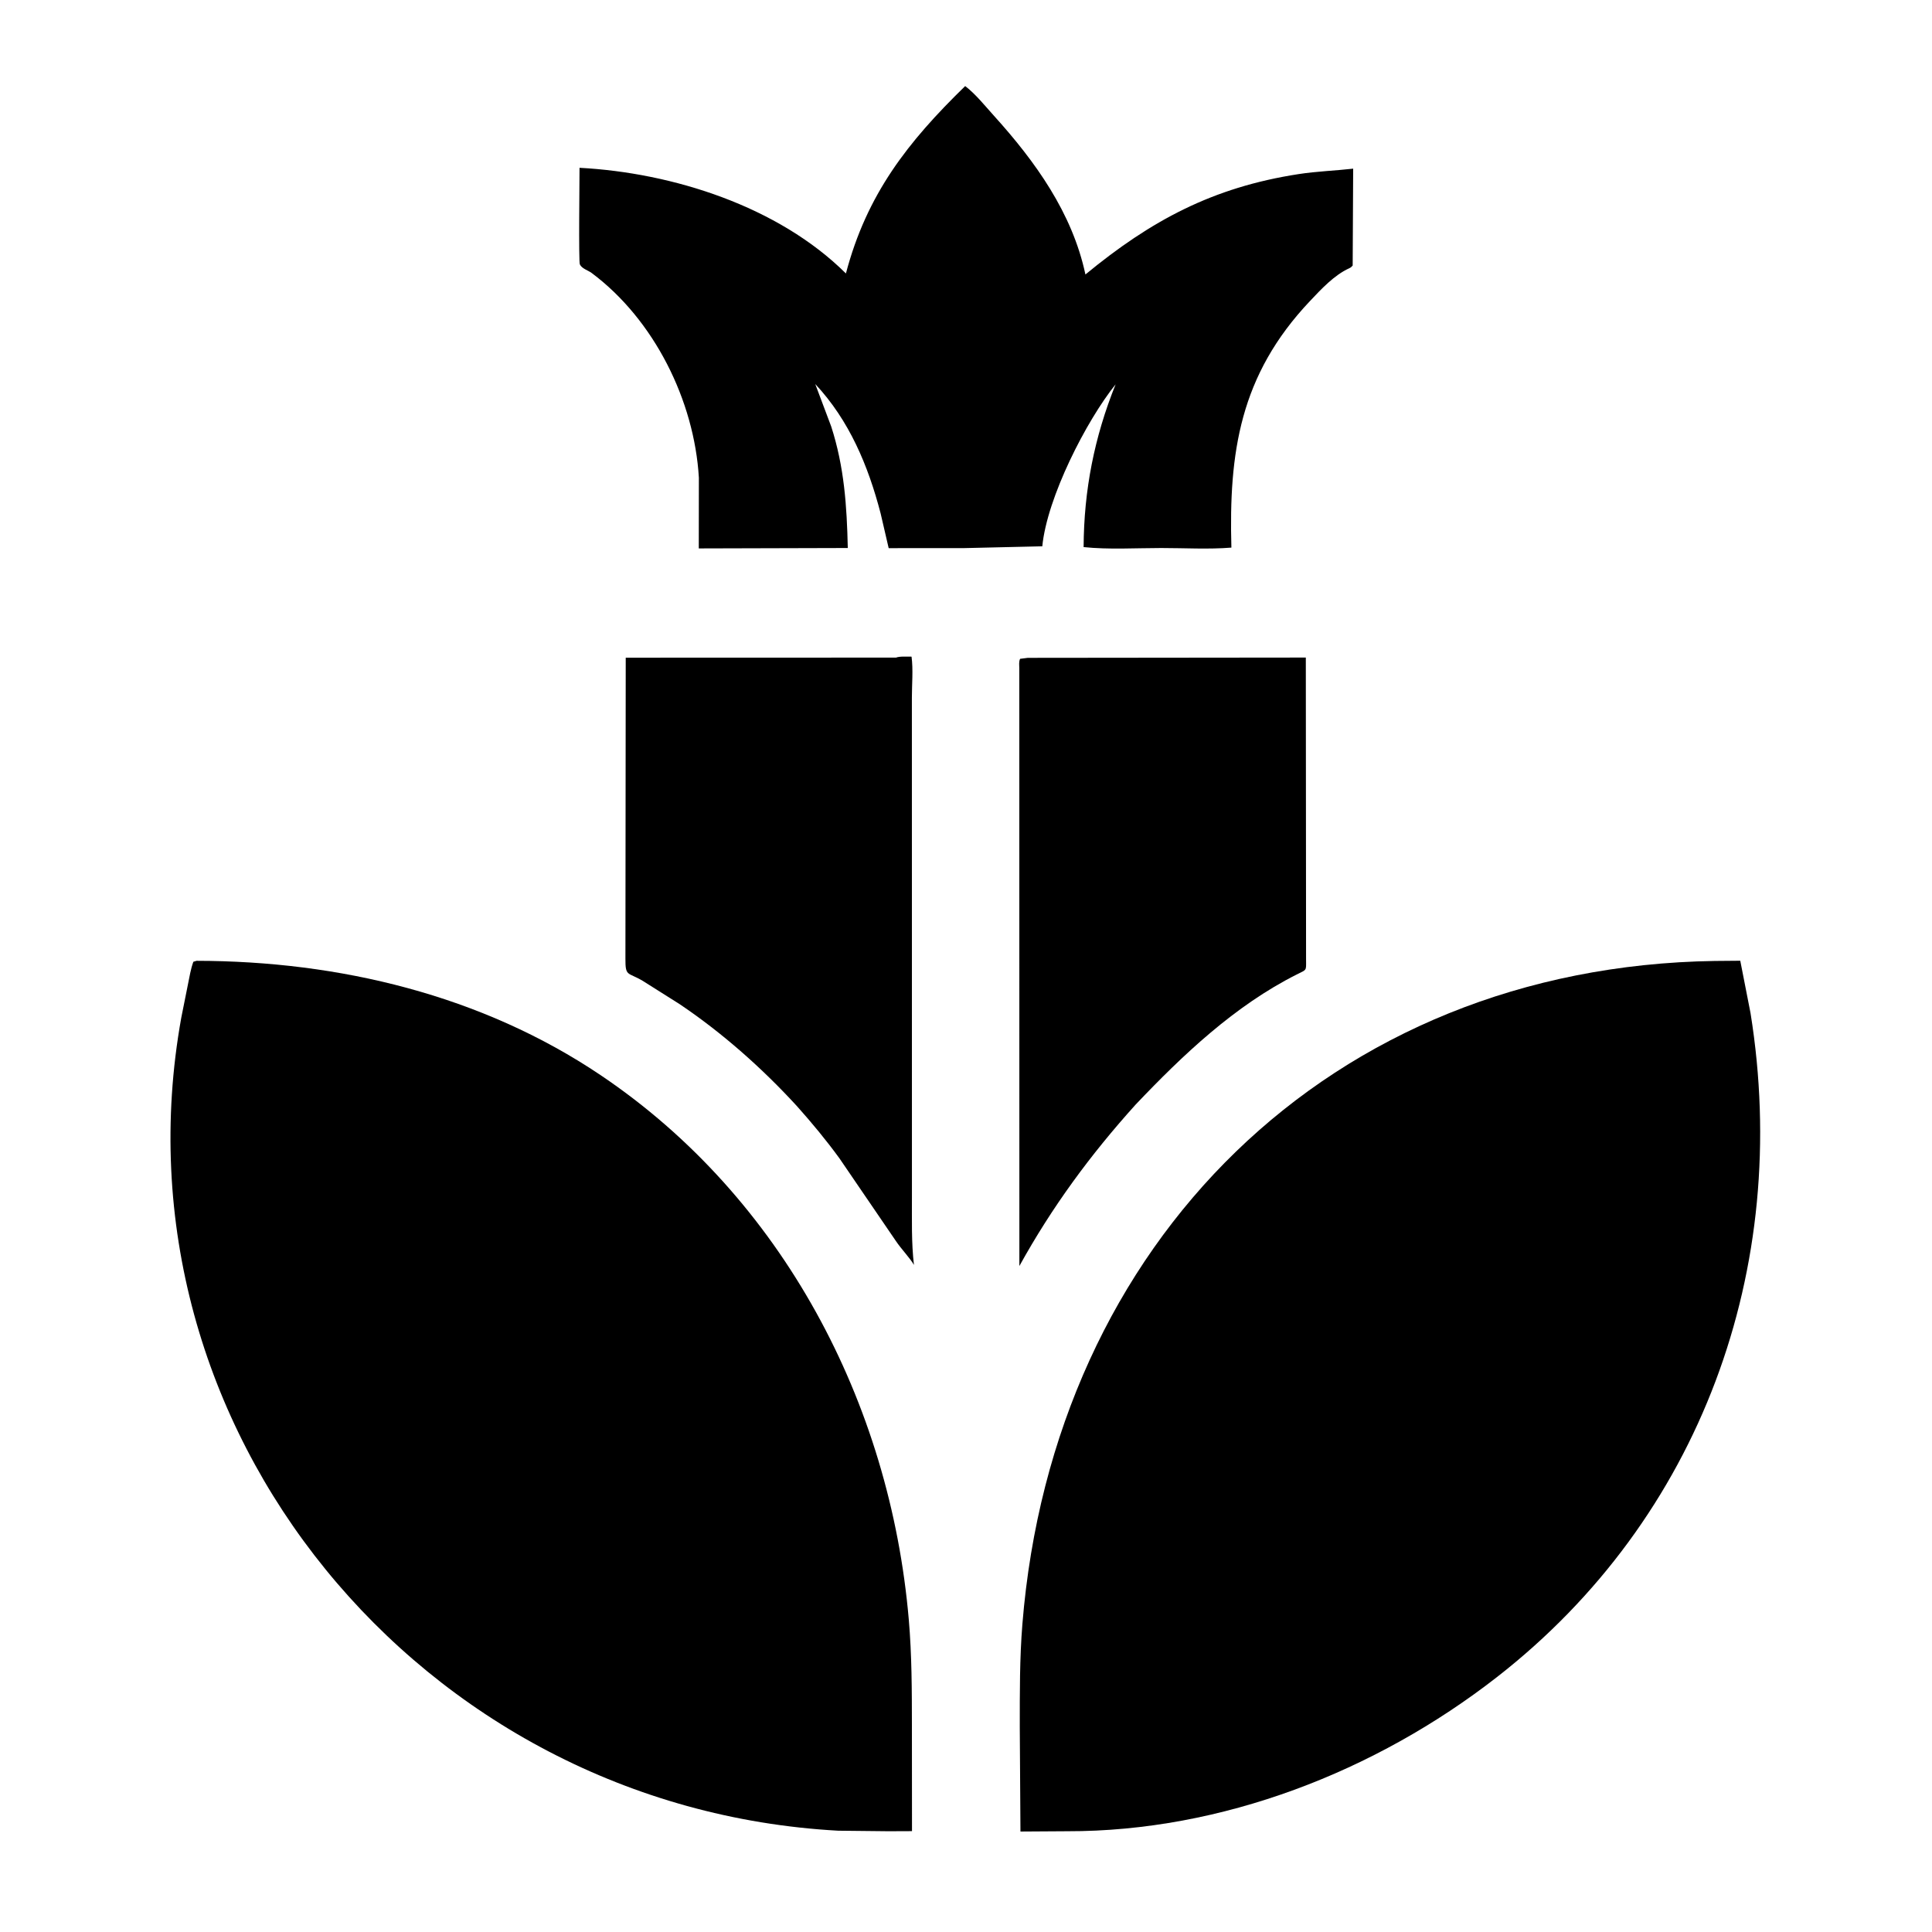
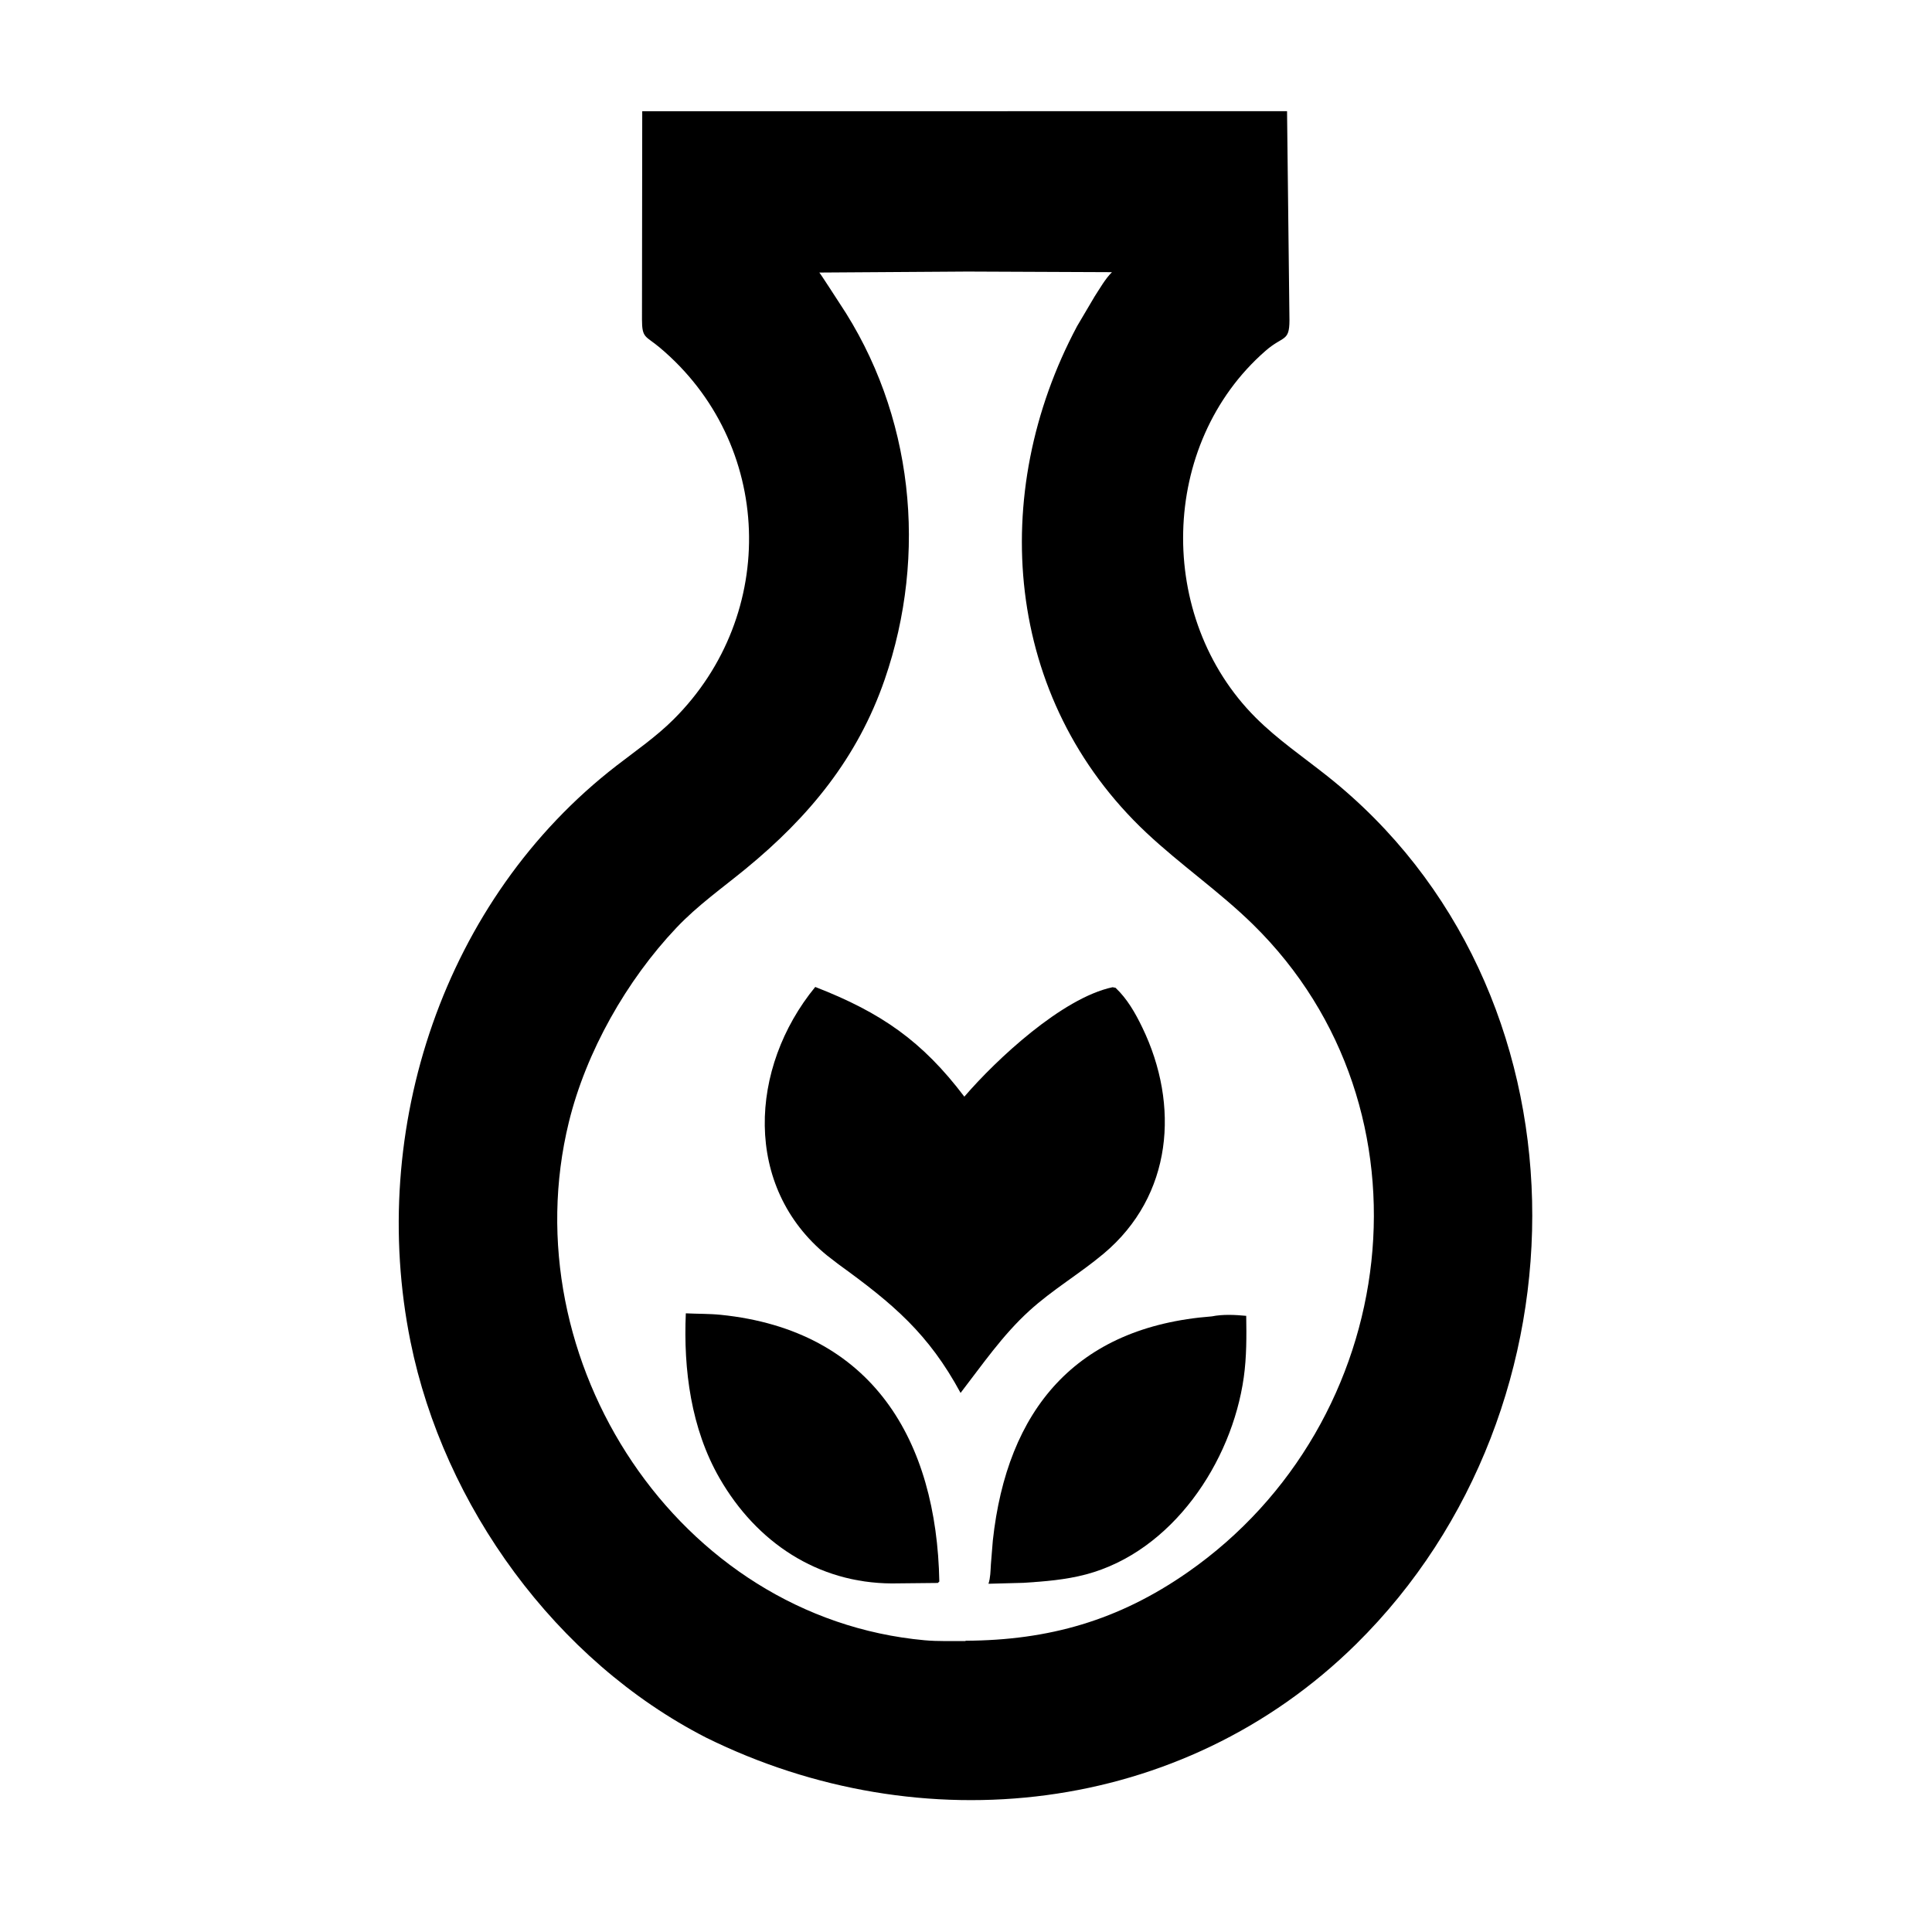
<svg xmlns="http://www.w3.org/2000/svg" width="512" height="512">
-   <path d="M255.375 145.258L235.509 145.266L233.363 136.019C230.072 123.405 225.061 111.399 216.049 101.774L220.285 113.042C223.735 123.712 224.429 134.12 224.672 145.229L185.185 145.337L185.208 126.583C183.998 106.154 173.348 84.691 156.786 72.335C155.845 71.633 154.202 71.209 153.665 70.061C153.316 69.317 153.587 47.248 153.581 44.47C178.211 45.761 206.251 54.667 224.178 72.472C229.7 51.474 240.568 37.627 255.782 22.81C258.547 24.92 261.077 28.099 263.41 30.68C274.388 42.824 284.166 56.426 287.648 72.74C304.97 58.479 321.334 49.645 344.159 46.135C348.979 45.393 353.777 45.245 358.604 44.698L358.474 70.371C358.186 70.707 357.984 70.9 357.574 71.086C353.558 72.905 350.117 76.647 347.109 79.831C328.56 99.462 325.634 119.924 326.331 145.122C320.241 145.613 313.841 145.228 307.721 145.23C300.988 145.234 293.863 145.682 287.168 144.985C287.245 129.919 289.989 115.914 295.648 101.853C287.885 111.491 277.467 131.882 276.219 144.774L255.375 145.258Z" />
-   <path d="M211.226 293.17C201.984 283.085 191.508 273.792 180.152 266.135L170.308 259.924C166.308 257.55 165.718 258.907 165.744 254L165.826 174.294L237.46 174.273C238.442 173.871 240.455 174.05 241.57 174.019C242.026 177.432 241.658 181.38 241.658 184.86L241.671 317.257C241.684 323.252 241.511 329.26 242.204 335.224C241.259 333.499 238.825 331.007 237.345 328.771L222.436 306.934C218.931 302.127 215.185 297.607 211.226 293.17Z" />
-   <path d="M300.965 292.716C288.957 306.026 278.822 319.821 270.145 335.506L270.124 177.019C270.111 176.209 269.98 175.343 270.336 174.595L272.39 174.335L346.055 174.26L346.121 254.353C346.143 257.37 346.342 256.888 343.619 258.259C327.208 266.526 313.517 279.514 300.965 292.716Z" />
-   <path d="M235.42 485.296L222.147 485.156C111.363 479.074 28.536 378.233 48.031 269.745L49.797 260.926C50.217 258.916 50.531 256.803 51.243 254.875L52.092 254.625C89.801 254.673 127.664 263.696 159.25 284.981C207.377 317.411 235.895 371.795 240.837 429.182C241.651 438.627 241.654 447.944 241.665 457.41L241.688 485.27L235.42 485.296Z" />
-   <path d="M282.812 485.296L270.431 485.374L270.252 457.739C270.257 448.567 270.206 439.512 270.946 430.366C279.13 329.255 352.565 256.204 454.423 254.663L461.189 254.605L463.907 268.476C474.781 336.041 450.709 402.383 396.688 444.461C364.595 469.46 323.816 485.378 282.812 485.296Z" />
+   <path d="M187.144 460.496C147.319 440.11 117.604 399.091 108.79 355.556C97.385 299.22 117.59 238.268 163.434 202.871C168.573 198.903 173.893 195.24 178.507 190.644C206.457 162.805 205.013 117.43 174.819 92.094C171.062 88.942 170.138 89.7 170.131 84.657L170.198 29.482L341.08 29.462L341.72 84.941C341.692 90.663 340.072 88.876 335.363 92.986C307.159 117.6 306.278 163.723 332.781 190.191C338.578 195.98 345.29 200.547 351.686 205.619C422.651 261.881 423.04 372.907 359.402 435.691C313.203 481.27 244.089 488.628 187.144 460.496ZM256.418 71.966L217.127 72.227C217.367 72.417 221.959 79.56 222.431 80.267C242.092 109.681 245.909 146.851 234.456 180.068C227.285 200.865 214.406 216.482 197.606 230.254C191.293 235.43 184.902 239.912 179.251 245.875C166.082 259.775 155.329 278.69 150.754 297.375C135.306 360.465 179.612 428.752 245.091 434.692C248.603 435.01 252.27 434.866 255.801 434.906L255.942 434.811C277.93 434.696 296.392 429.465 314.765 416.661C371.628 377.034 381.892 293.915 332.093 245.023C323.217 236.31 312.885 229.217 303.816 220.698C266.054 185.225 261.785 130.795 285.438 86.441L290.125 78.505C291.537 76.36 292.866 73.938 294.679 72.129L256.418 71.966Z" />
+   <path d="M222.209 335.052L219.178 332.711C196.905 314.578 198.48 282.982 216.049 261.551C233.554 268.36 244.426 275.921 255.559 290.626C264.014 280.795 281.462 264.473 294.839 261.625L295.625 261.769C298.742 264.715 300.875 268.472 302.728 272.308C312.669 292.883 310.785 316.871 292.484 332.229C286.109 337.579 278.982 341.725 272.777 347.374C265.682 353.834 260.382 361.596 254.561 369.138C246.089 353.469 236.731 345.549 222.209 335.052Z" />
+   <path d="M248.532 419.5L236.32 419.625C216.693 419.523 200.503 408.771 190.698 391.747C183.127 378.603 181.097 362.96 181.749 348.045C184.879 348.202 187.982 348.132 191.014 348.441C231.271 352.546 248.229 381.817 248.931 419.125L248.532 419.5Z" />
+   <path d="M271.261 419.465L261.956 419.713C262.482 418.112 262.496 416.266 262.595 414.592L263.112 408.236C266.872 373.638 285.053 351.621 321.148 348.854C324.076 348.263 327.328 348.432 330.259 348.712C330.349 354.161 330.371 359.61 329.612 365.016C326.451 387.53 310.639 411.203 287.756 417.246C282.35 418.673 276.816 419.106 271.261 419.465Z" />
</svg>
